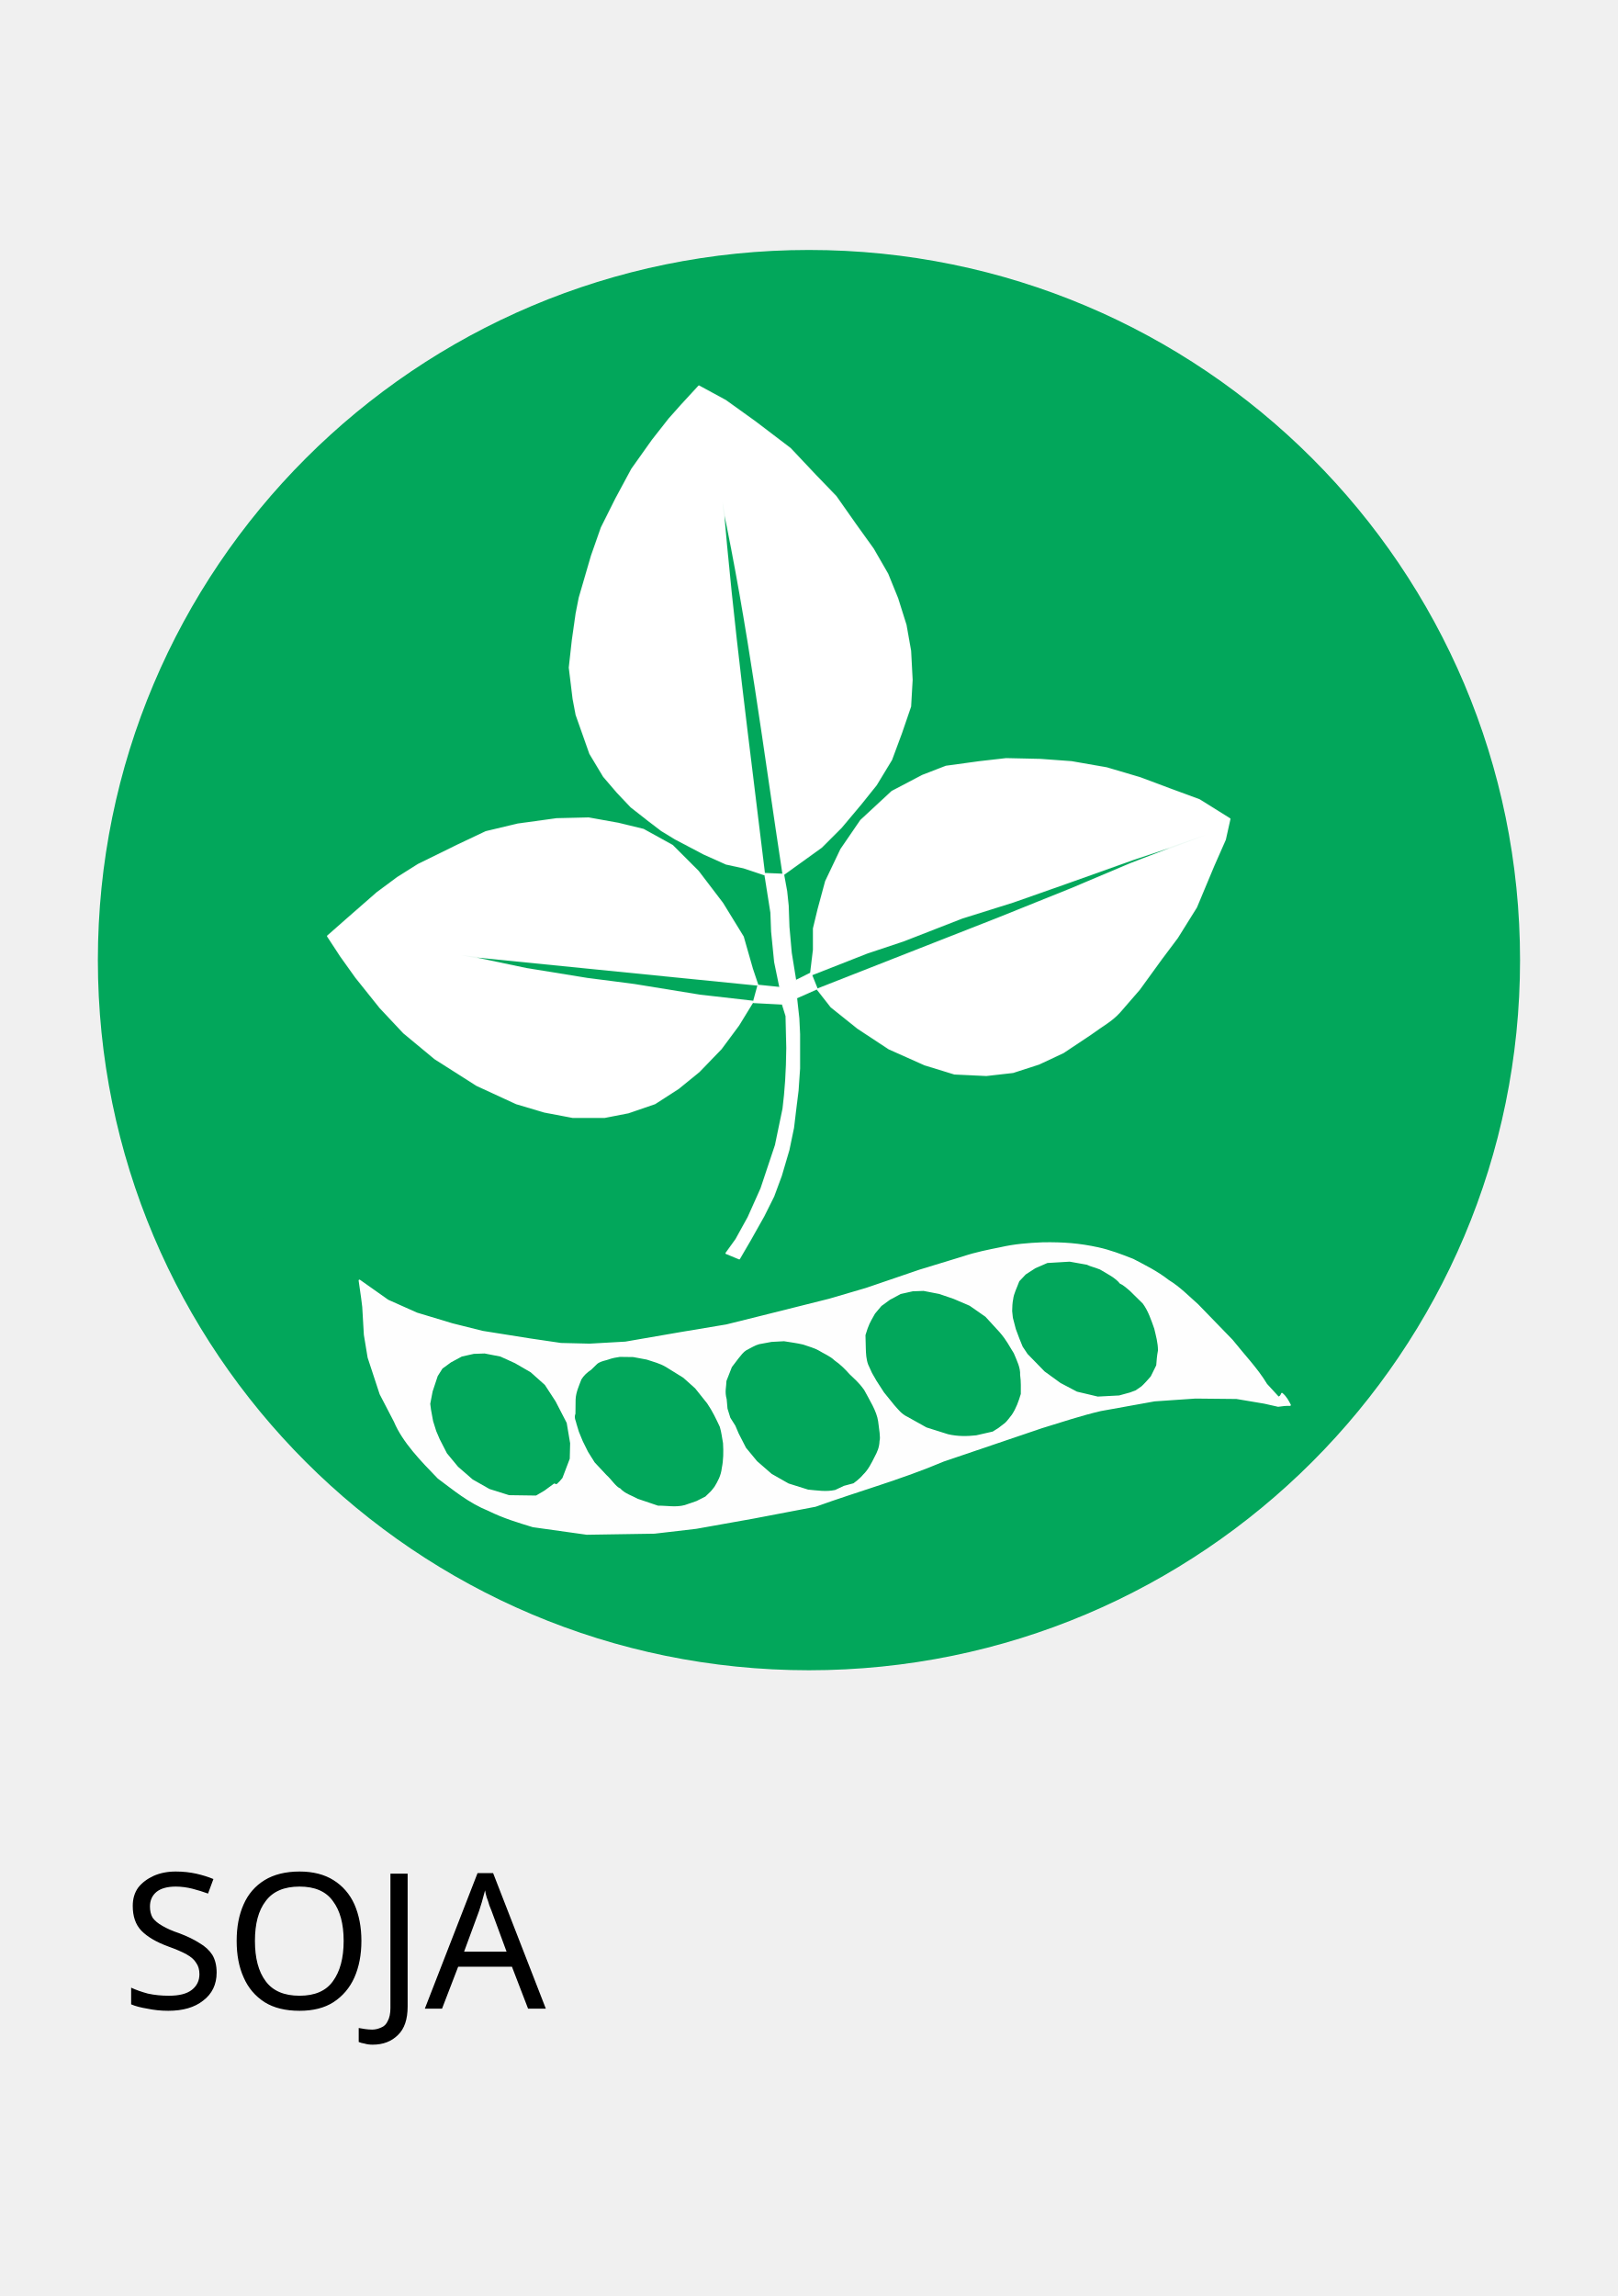
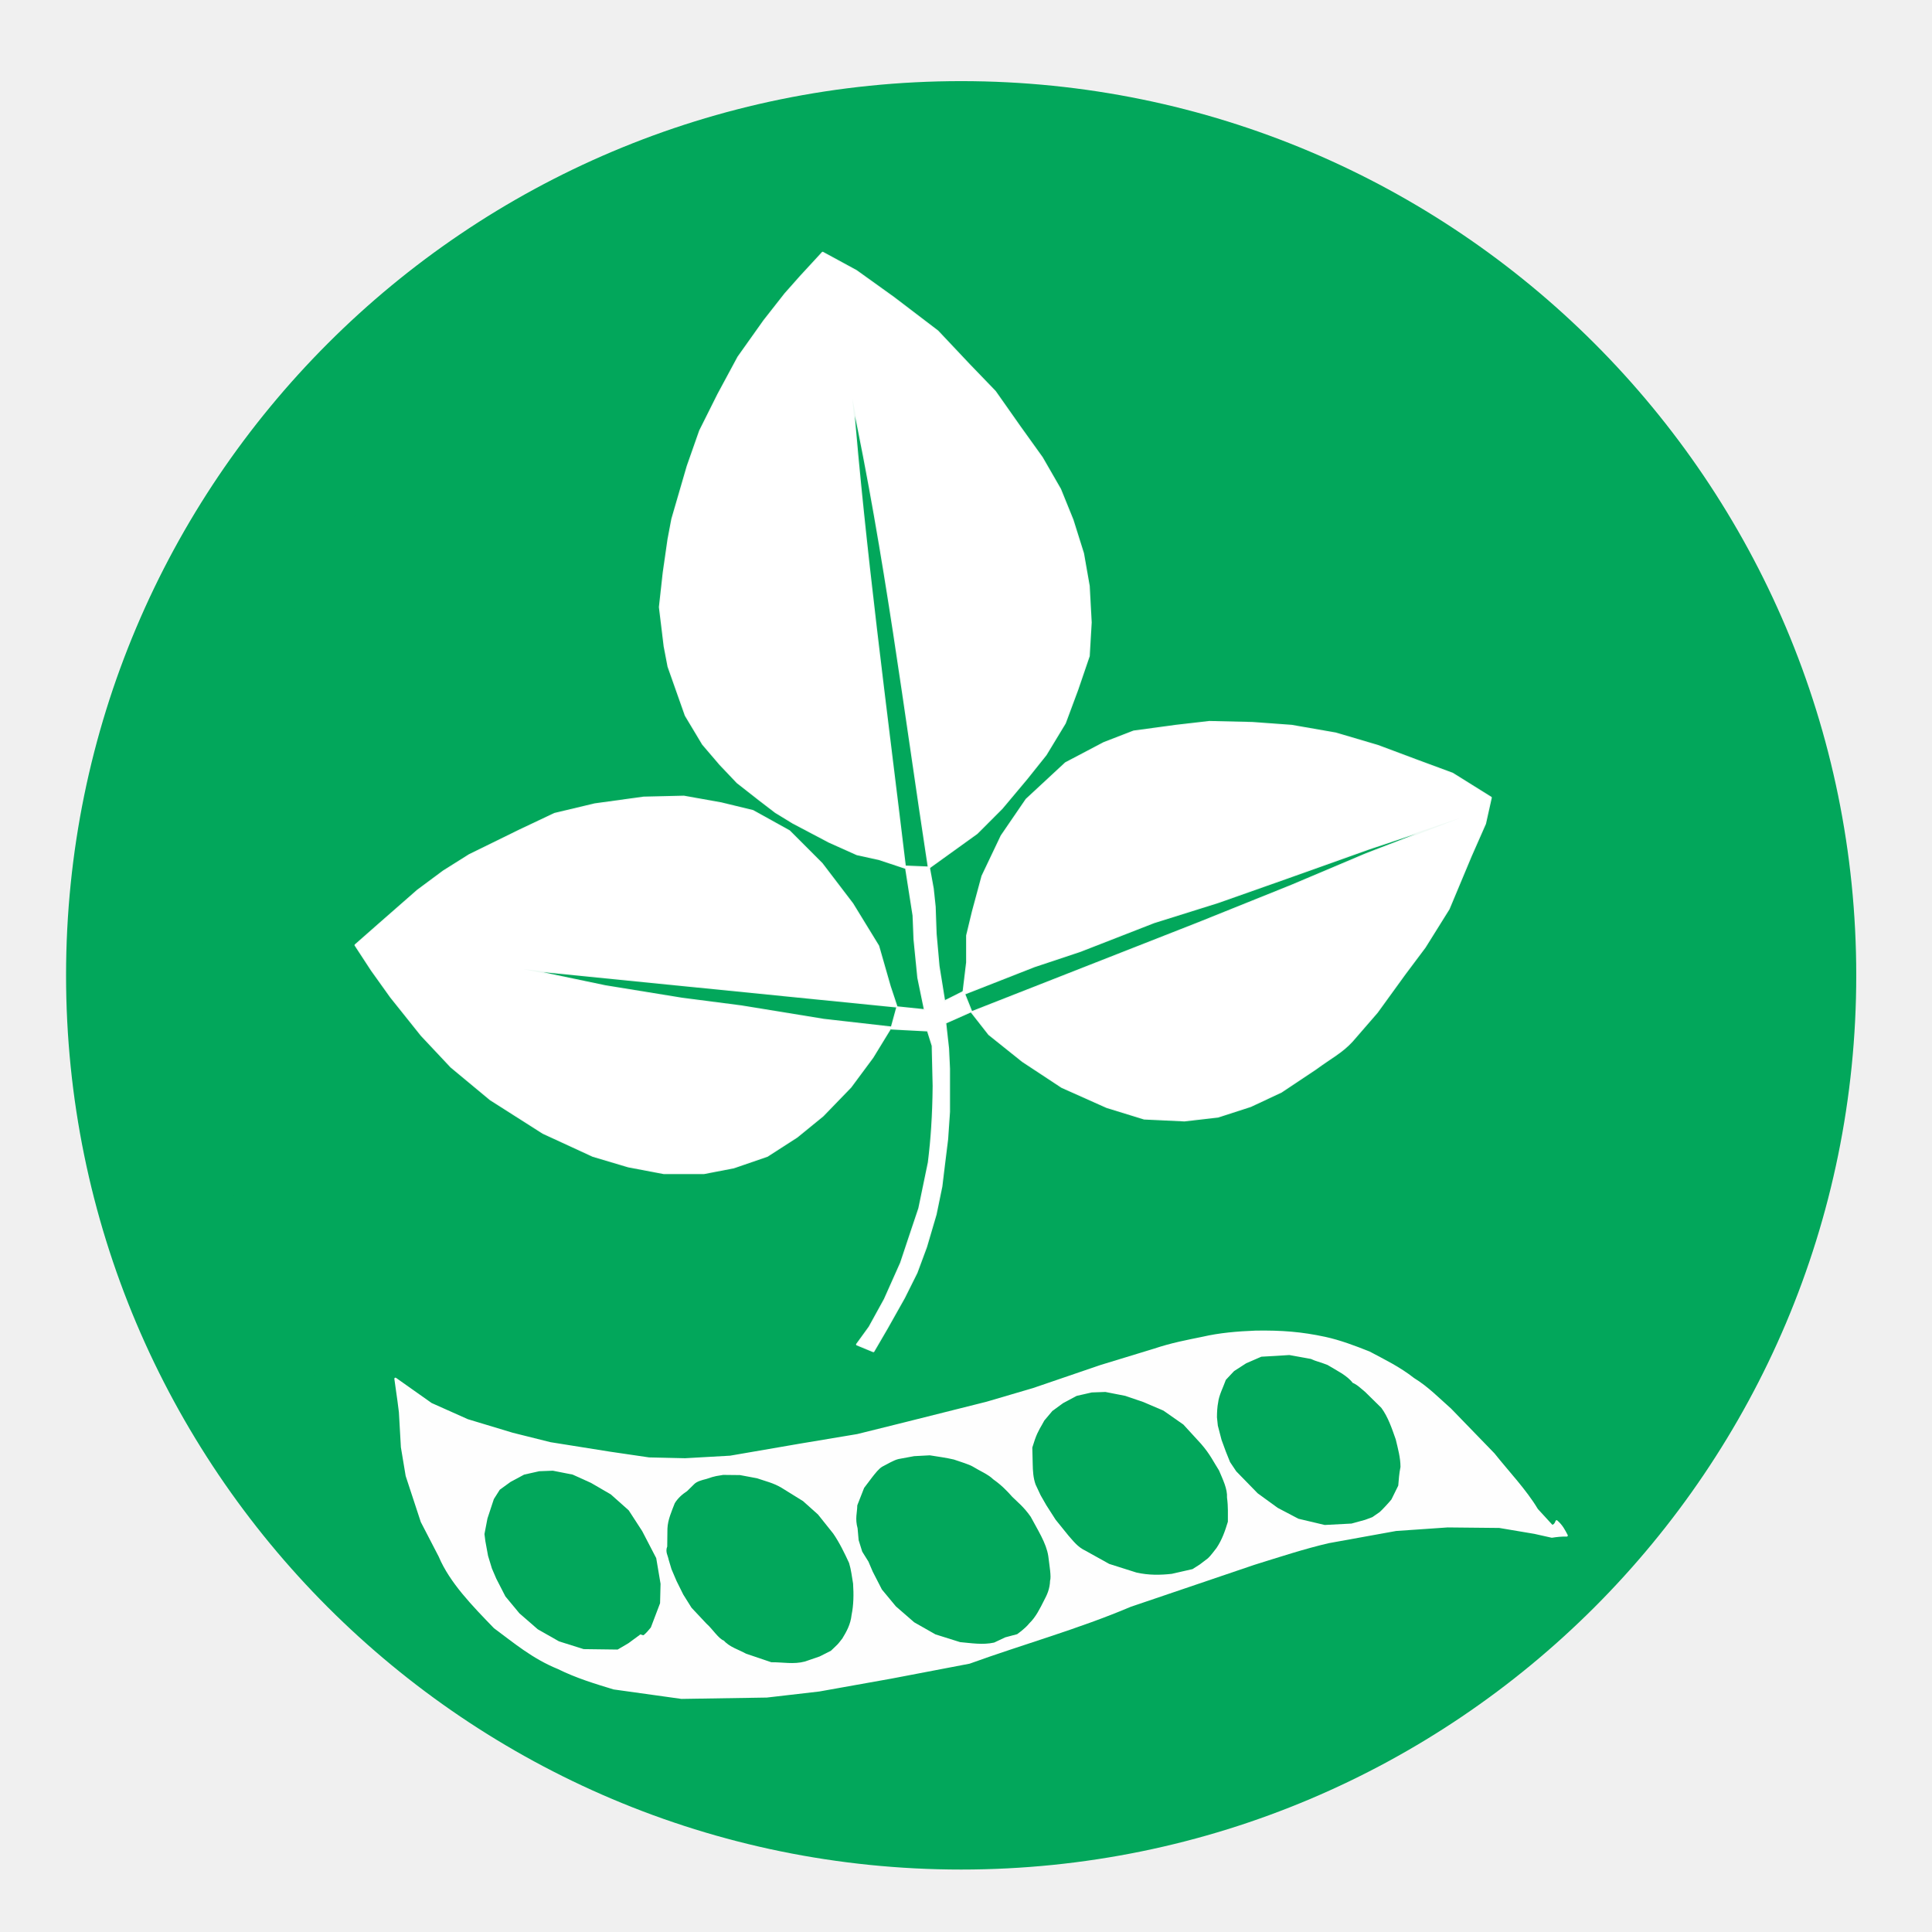
- <svg xmlns="http://www.w3.org/2000/svg" width="262.205" height="372.047" id="svg4209" version="1.1">
-   <defs id="defs4211" />
-   <g id="layer1" transform="translate(0,-680.3149)">
-     <g id="g3660" transform="matrix(5.576633,0,0,5.576633,-1065.732,-1080.233)">
-       <text id="text4033-9-5" y="374.067" x="214.456" style="font-size:15px;font-style:normal;font-weight:normal;text-align:center;line-height:125%;letter-spacing:0px;word-spacing:0px;text-anchor:middle;fill:#000000;fill-opacity:1;stroke:none;font-family:Sans" xml:space="preserve">
-         <tspan style="font-size:5.5px" id="tspan4037-1-6" y="374.067" x="214.456">SOJA</tspan>
-       </text>
-       <g id="g3643">
-         <path style="fill:#02a75b;fill-opacity:1;stroke:#02a75b;stroke-width:3;stroke-linecap:round;stroke-linejoin:round;stroke-miterlimit:4;stroke-opacity:1;stroke-dasharray:none;stroke-dashoffset:0" id="path3230-2-5" d="m 39.937,29.288 c 0,10.339 -8.222,18.72 -18.364,18.72 -10.142,0 -18.364,-8.381 -18.364,-18.72 0,-10.339 8.222,-18.72 18.364,-18.72 10.142,0 18.364,8.381 18.364,18.72 z" transform="matrix(1.040331,0,0,1.020515,192.1729,313.7103)" />
-         <g transform="translate(-30.43432,315.1654)" id="g4007">
-           <g id="g4059">
-             <path style="fill:#fefefe;fill-opacity:1;stroke:#fefefe;stroke-width:0.05;stroke-linecap:round;stroke-linejoin:round;stroke-miterlimit:4;stroke-opacity:1;stroke-dasharray:none" d="m 231.988,37.743 0.824,0.582 0.84,0.375 1.035,0.312 0.875,0.219 1.375,0.219 0.906,0.133 0.832,0.02 1.043,-0.059 1.625,-0.281 1.312,-0.219 1.07,-0.266 1.914,-0.48 1.078,-0.316 1.555,-0.531 1.242,-0.379 c 0.4,-0.134 0.754,-0.2 1.113,-0.273 0.384,-0.089 0.798,-0.125 1.223,-0.141 0.605,-0.009 1.058,0.027 1.602,0.145 0.339,0.074 0.677,0.201 1.016,0.336 0.344,0.182 0.69,0.348 1.023,0.609 0.331,0.203 0.578,0.462 0.852,0.703 l 1,1.031 c 0.339,0.426 0.735,0.837 1,1.281 l 0.348,0.379 c 0.039,-0.01 0.077,-0.028 0.105,-0.109 0.12,0.102 0.175,0.216 0.234,0.328 -0.115,-0.003 -0.229,0.009 -0.344,0.027 l -0.398,-0.09 -0.812,-0.137 -1.195,-0.012 -1.191,0.082 -1.559,0.281 c -0.558,0.129 -1.141,0.322 -1.719,0.5 l -2.855,0.969 c -1.198,0.51 -2.485,0.867 -3.719,1.312 l -1.801,0.344 -1.664,0.297 -1.211,0.141 -1.969,0.031 -1.562,-0.219 c -0.427,-0.13 -0.854,-0.258 -1.281,-0.469 -0.59,-0.24 -1.01,-0.599 -1.469,-0.938 -0.494,-0.511 -1.016,-1.042 -1.27,-1.645 l -0.414,-0.797 -0.348,-1.059 -0.109,-0.66 -0.047,-0.809 -0.031,-0.25 z" id="path4005" />
-             <g id="g4052">
-               <path id="path4011" d="m 234.152,41.824 -0.062,-0.338 -0.02,-0.159 0.068,-0.354 0.147,-0.443 0.133,-0.21 0.243,-0.177 0.309,-0.166 0.343,-0.077 0.309,-0.011 0.453,0.088 0.42,0.191 0.453,0.262 0.409,0.365 0.309,0.475 0.32,0.619 0.099,0.586 -0.011,0.442 -0.21,0.552 c -0.052,0.065 -0.103,0.122 -0.155,0.166 l -0.068,-0.022 -0.285,0.21 -0.243,0.144 -0.773,-0.011 -0.563,-0.177 -0.486,-0.276 -0.42,-0.365 -0.32,-0.387 -0.21,-0.409 -0.099,-0.232 z" style="fill:#02a75b;fill-opacity:1;stroke:#02a75b;stroke-width:0.05;stroke-linecap:round;stroke-linejoin:round;stroke-miterlimit:4;stroke-opacity:1;stroke-dasharray:none" />
-               <path id="path4011-1" d="m 238.387,42.128 -0.066,-0.217 c -0.016,-0.096 -0.081,-0.177 -0.032,-0.291 l 0.005,-0.416 c 0.006,-0.201 0.104,-0.413 0.166,-0.575 0.059,-0.099 0.156,-0.194 0.277,-0.272 l 0.165,-0.161 c 0.057,-0.058 0.162,-0.087 0.27,-0.115 0.116,-0.03 0.112,-0.053 0.385,-0.093 l 0.384,0.005 0.39,0.073 c 0.187,0.066 0.374,0.104 0.56,0.218 l 0.492,0.305 0.342,0.306 0.348,0.436 c 0.146,0.211 0.265,0.462 0.363,0.673 0.047,0.156 0.063,0.312 0.092,0.468 0.015,0.247 0.012,0.489 -0.035,0.715 -0.024,0.219 -0.115,0.38 -0.21,0.537 -0.052,0.065 -0.095,0.126 -0.147,0.17 l -0.111,0.107 -0.254,0.128 -0.337,0.116 c -0.255,0.069 -0.51,0.013 -0.766,0.016 l -0.579,-0.196 c -0.163,-0.091 -0.381,-0.152 -0.506,-0.3 -0.119,-0.038 -0.26,-0.266 -0.4,-0.388 l -0.34,-0.363 -0.19,-0.303 -0.154,-0.31 z" style="fill:#02a75b;fill-opacity:1;stroke:#02a75b;stroke-width:0.05;stroke-linecap:round;stroke-linejoin:round;stroke-miterlimit:4;stroke-opacity:1;stroke-dasharray:none" />
-               <path id="path4011-3" d="m 242.789,41.722 -0.081,-0.26 -0.024,-0.272 c -0.062,-0.225 -0.009,-0.352 -0.007,-0.522 l 0.155,-0.396 0.183,-0.241 c 0.076,-0.095 0.152,-0.195 0.227,-0.239 0.126,-0.064 0.261,-0.148 0.368,-0.174 l 0.358,-0.066 0.356,-0.019 c 0.187,0.03 0.383,0.056 0.551,0.096 0.157,0.054 0.345,0.109 0.435,0.163 0.155,0.096 0.349,0.174 0.465,0.29 0.198,0.14 0.32,0.27 0.436,0.4 0.136,0.136 0.258,0.224 0.423,0.456 0.16,0.302 0.36,0.608 0.402,0.9 0.026,0.215 0.073,0.474 0.041,0.562 -0.006,0.188 -0.068,0.32 -0.136,0.446 -0.095,0.19 -0.189,0.382 -0.335,0.521 -0.052,0.065 -0.123,0.126 -0.174,0.17 l -0.099,0.076 -0.274,0.073 -0.255,0.12 c -0.258,0.056 -0.516,0.012 -0.773,-0.011 l -0.563,-0.177 -0.486,-0.276 -0.42,-0.365 -0.32,-0.387 -0.21,-0.409 -0.099,-0.232 z" style="fill:#02a75b;fill-opacity:1;stroke:#02a75b;stroke-width:0.05;stroke-linecap:round;stroke-linejoin:round;stroke-miterlimit:4;stroke-opacity:1;stroke-dasharray:none" />
-               <path id="path4011-8" d="m 246.793,40.174 c -0.054,-0.15 -0.062,-0.31 -0.066,-0.471 l -0.009,-0.37 0.06,-0.186 c 0.071,-0.201 0.142,-0.29 0.213,-0.427 l 0.183,-0.218 0.243,-0.177 0.309,-0.166 0.343,-0.077 0.309,-0.011 0.453,0.088 0.42,0.144 0.457,0.196 0.456,0.318 0.407,0.444 c 0.212,0.244 0.282,0.409 0.41,0.607 0.087,0.208 0.194,0.419 0.181,0.617 0.031,0.224 0.018,0.375 0.02,0.551 -0.065,0.212 -0.13,0.404 -0.257,0.595 -0.052,0.065 -0.142,0.188 -0.194,0.232 l -0.185,0.142 -0.164,0.104 -0.474,0.108 c -0.261,0.029 -0.527,0.034 -0.809,-0.031 l -0.622,-0.196 -0.545,-0.304 c -0.18,-0.084 -0.273,-0.218 -0.385,-0.341 l -0.297,-0.367 -0.214,-0.331 -0.131,-0.228 z" style="fill:#02a75b;fill-opacity:1;stroke:#02a75b;stroke-width:0.05;stroke-linecap:round;stroke-linejoin:round;stroke-miterlimit:4;stroke-opacity:1;stroke-dasharray:none" />
-               <path id="path4011-0" d="m 251.086,39.147 -0.085,-0.326 -0.02,-0.19 c 0.002,-0.118 0.006,-0.234 0.029,-0.342 0.015,-0.153 0.113,-0.338 0.174,-0.509 l 0.183,-0.194 0.274,-0.177 c 0.115,-0.05 0.23,-0.1 0.345,-0.15 l 0.323,-0.019 0.317,-0.019 0.492,0.088 c 0.13,0.061 0.172,0.056 0.377,0.136 0.212,0.128 0.454,0.244 0.578,0.411 0.112,0.045 0.195,0.134 0.288,0.208 l 0.372,0.366 c 0.151,0.205 0.238,0.464 0.328,0.72 0.049,0.208 0.108,0.416 0.107,0.625 -0.031,0.157 -0.039,0.289 -0.05,0.426 l -0.155,0.314 c -0.052,0.065 -0.212,0.239 -0.264,0.283 l -0.166,0.115 -0.164,0.061 -0.309,0.085 -0.613,0.032 -0.599,-0.142 -0.474,-0.249 -0.459,-0.333 -0.492,-0.504 -0.14,-0.21 -0.096,-0.236 z" style="fill:#02a75b;fill-opacity:1;stroke:#02a75b;stroke-width:0.05;stroke-linecap:round;stroke-linejoin:round;stroke-miterlimit:4;stroke-opacity:1;stroke-dasharray:none" />
-             </g>
-           </g>
-           <g id="g4001">
-             <path style="fill:#ffffff;fill-opacity:1;stroke:#ffffff;stroke-width:0.05;stroke-linecap:round;stroke-linejoin:round;stroke-miterlimit:4;stroke-opacity:0.941;stroke-dasharray:none" d="m 238.383,17.904 0.354,-1.215 0.287,-0.818 0.42,-0.84 0.464,-0.862 0.597,-0.84 0.486,-0.619 0.354,-0.398 0.508,-0.552 0.773,0.42 0.862,0.619 1.016,0.773 0.729,0.773 0.597,0.619 0.575,0.818 0.508,0.707 0.42,0.729 0.287,0.707 0.243,0.773 0.133,0.751 0.044,0.84 -0.044,0.773 -0.265,0.773 -0.287,0.773 -0.442,0.729 -0.442,0.552 -0.575,0.685 -0.575,0.575 -1.105,0.795 c -0.552,-3.609 -1,-7.218 -1.768,-10.828 0.274,3.434 0.777,7.174 1.215,10.828 l -0.597,-0.199 -0.508,-0.11 -0.641,-0.287 -0.84,-0.442 -0.398,-0.243 -0.376,-0.287 -0.508,-0.398 -0.398,-0.42 -0.398,-0.464 -0.398,-0.663 -0.398,-1.127 -0.088,-0.464 -0.11,-0.906 0.088,-0.795 0.11,-0.773 z" id="path4068" />
-             <path style="fill:#ffffff;fill-opacity:1;stroke:#ffffff;stroke-width:0.05;stroke-linecap:round;stroke-linejoin:round;stroke-miterlimit:4;stroke-opacity:0.941;stroke-dasharray:none" d="m 243.554,29.151 -8.618,-0.862 1.9,0.398 1.768,0.287 1.37,0.177 1.9,0.309 1.547,0.177 -0.42,0.685 -0.508,0.685 -0.641,0.663 -0.597,0.486 -0.685,0.442 -0.773,0.265 -0.685,0.133 -0.928,0 -0.818,-0.155 -0.818,-0.243 -1.149,-0.53 -1.215,-0.773 -0.906,-0.751 -0.685,-0.729 -0.707,-0.884 -0.442,-0.619 -0.376,-0.575 0.552,-0.486 0.884,-0.773 0.597,-0.442 0.597,-0.376 1.171,-0.575 0.795,-0.376 0.928,-0.221 1.127,-0.155 0.928,-0.022 0.862,0.155 0.729,0.177 0.84,0.464 0.751,0.751 0.707,0.928 0.597,0.972 0.265,0.928 z" id="path4070" />
-             <path style="fill:#ffffff;fill-opacity:1;stroke:#ffffff;stroke-width:0.05;stroke-linecap:round;stroke-linejoin:round;stroke-miterlimit:4;stroke-opacity:0.941;stroke-dasharray:none" d="m 245.101,28.864 0.088,-0.729 0,-0.619 0.133,-0.552 0.221,-0.818 0.442,-0.928 0.575,-0.84 0.906,-0.84 0.884,-0.464 0.685,-0.265 0.972,-0.133 0.773,-0.088 0.994,0.022 0.906,0.066 1.016,0.177 0.972,0.287 0.884,0.331 0.84,0.309 0.884,0.552 -0.133,0.597 -0.331,0.751 -0.508,1.215 -0.552,0.884 -0.464,0.619 -0.641,0.884 -0.575,0.663 c -0.235,0.258 -0.489,0.383 -0.84,0.641 l -0.795,0.53 -0.707,0.331 -0.751,0.243 -0.773,0.088 -0.928,-0.044 -0.862,-0.265 -1.039,-0.464 -0.906,-0.597 -0.773,-0.619 -0.398,-0.508 3.491,-1.37 1.746,-0.685 2.143,-0.862 1.724,-0.729 2.188,-0.841 -2.121,0.709 -1.922,0.685 -1.569,0.552 -1.48,0.464 -1.701,0.663 -1.061,0.354 z" id="path4072" />
-             <path style="fill:#ffffff;fill-opacity:1;stroke:#ffffff;stroke-width:0.05;stroke-linecap:round;stroke-linejoin:round;stroke-miterlimit:4;stroke-opacity:0.941;stroke-dasharray:none" d="m 243.775,25.925 0.53,0.022 0.089,0.487 0.044,0.419 0.022,0.619 0.067,0.751 0.132,0.818 0.442,-0.221 0.177,0.442 -0.597,0.265 0.066,0.597 0.022,0.464 0,0.486 0,0.508 -0.044,0.641 -0.066,0.53 -0.066,0.552 -0.133,0.641 -0.221,0.751 -0.221,0.597 -0.287,0.575 -0.398,0.707 -0.309,0.53 -0.376,-0.155 0.287,-0.398 0.354,-0.641 0.376,-0.84 0.243,-0.729 0.177,-0.53 0.11,-0.53 0.11,-0.53 c 0.064,-0.508 0.105,-1.085 0.11,-1.768 l -0.022,-0.928 -0.11,-0.354 0,0 -0.84,-0.044 0.133,-0.486 0.641,0.066 -0.155,-0.751 -0.088,-0.884 -0.021,-0.551 z" id="path3231" />
-           </g>
-         </g>
-       </g>
-     </g>
-   </g>
+ <svg xmlns="http://www.w3.org/2000/svg" width="387" zoomAndPan="magnify" viewBox="0 0 290.25 290.25" height="387" preserveAspectRatio="xMidYMid meet" version="1.0">
+   <path stroke-linecap="round" transform="matrix(6.769651, 0, 0, 6.643864, -1.644307, -48.05769)" fill-opacity="1" fill="#02a75b" fill-rule="nonzero" stroke-linejoin="round" d="M 39.937 29.288 C 39.937 39.627 31.715 48.008 21.573 48.008 C 11.431 48.008 3.209 39.627 3.209 29.288 C 3.209 18.949 11.431 10.568 21.573 10.568 C 31.715 10.568 39.937 18.949 39.937 29.288 Z M 39.937 29.288 " stroke="#02a75b" stroke-width="3" stroke-opacity="1" stroke-miterlimit="4" />
+   <path stroke-linecap="round" transform="matrix(6.507212, 0, 0, 6.510307, -1450.196, -38.58469)" fill-opacity="1" fill="#fefefe" fill-rule="nonzero" stroke-linejoin="round" d="M 231.989 37.743 L 232.813 38.325 L 233.653 38.7 L 234.687 39.012 L 235.563 39.231 L 236.937 39.45 L 237.844 39.583 L 238.676 39.602 L 239.719 39.543 L 241.344 39.263 L 242.656 39.044 L 243.727 38.778 L 245.64 38.298 L 246.719 37.981 L 248.273 37.45 L 249.515 37.071 C 249.915 36.937 250.269 36.872 250.629 36.798 C 251.013 36.709 251.427 36.673 251.852 36.657 C 252.456 36.648 252.909 36.684 253.453 36.801 C 253.792 36.875 254.13 37.002 254.469 37.137 C 254.812 37.32 255.158 37.485 255.492 37.747 C 255.823 37.95 256.07 38.209 256.344 38.45 L 257.344 39.481 C 257.683 39.907 258.079 40.319 258.344 40.763 L 258.691 41.141 C 258.731 41.132 258.768 41.114 258.797 41.032 C 258.917 41.135 258.972 41.248 259.031 41.36 C 258.917 41.357 258.802 41.369 258.687 41.387 L 258.289 41.298 L 257.476 41.161 L 256.281 41.149 L 255.09 41.231 L 253.531 41.513 C 252.973 41.642 252.39 41.834 251.813 42.013 L 248.957 42.982 C 247.759 43.491 246.472 43.848 245.238 44.294 L 243.437 44.638 L 241.773 44.935 L 240.563 45.075 L 238.594 45.106 L 237.031 44.888 C 236.604 44.758 236.177 44.63 235.75 44.419 C 235.161 44.179 234.74 43.82 234.281 43.481 C 233.787 42.97 233.265 42.439 233.011 41.837 L 232.598 41.04 L 232.25 39.981 L 232.14 39.321 L 232.094 38.513 L 232.062 38.262 Z M 231.989 37.743 " stroke="#fefefe" stroke-width="0.05" stroke-opacity="1" stroke-miterlimit="4" />
+   <path stroke-linecap="round" transform="matrix(6.507212, 0, 0, 6.510307, -1450.196, -38.58469)" fill-opacity="1" fill="#02a75b" fill-rule="nonzero" stroke-linejoin="round" d="M 234.152 41.824 L 234.09 41.486 L 234.07 41.327 L 234.138 40.974 L 234.284 40.531 L 234.417 40.321 L 234.66 40.145 L 234.969 39.979 L 235.312 39.902 L 235.621 39.89 L 236.074 39.979 L 236.494 40.169 L 236.947 40.432 L 237.356 40.796 L 237.665 41.272 L 237.986 41.89 L 238.085 42.476 L 238.074 42.918 L 237.864 43.47 C 237.812 43.535 237.761 43.592 237.709 43.636 L 237.641 43.614 L 237.356 43.824 L 237.113 43.967 L 236.339 43.957 L 235.776 43.78 L 235.29 43.504 L 234.87 43.139 L 234.549 42.752 L 234.339 42.343 L 234.24 42.112 Z M 234.152 41.824 " stroke="#02a75b" stroke-width="0.05" stroke-opacity="1" stroke-miterlimit="4" />
+   <path stroke-linecap="round" transform="matrix(6.507212, 0, 0, 6.510307, -1450.196, -38.58469)" fill-opacity="1" fill="#02a75b" fill-rule="nonzero" stroke-linejoin="round" d="M 238.386 42.128 L 238.321 41.911 C 238.305 41.816 238.24 41.734 238.289 41.62 L 238.294 41.204 C 238.3 41.003 238.398 40.791 238.46 40.628 C 238.519 40.529 238.616 40.434 238.738 40.356 L 238.903 40.194 C 238.959 40.136 239.065 40.107 239.173 40.08 C 239.289 40.049 239.285 40.026 239.558 39.987 L 239.942 39.991 L 240.332 40.064 C 240.519 40.13 240.706 40.169 240.893 40.282 L 241.385 40.587 L 241.727 40.893 L 242.076 41.33 C 242.222 41.541 242.341 41.791 242.439 42.003 C 242.487 42.159 242.502 42.315 242.53 42.472 C 242.546 42.719 242.543 42.96 242.496 43.187 C 242.473 43.405 242.381 43.566 242.286 43.723 C 242.234 43.788 242.191 43.849 242.14 43.893 L 242.028 44 L 241.774 44.128 L 241.437 44.244 C 241.182 44.313 240.927 44.257 240.672 44.26 L 240.093 44.064 C 239.93 43.973 239.712 43.912 239.587 43.765 C 239.468 43.727 239.327 43.498 239.187 43.376 L 238.846 43.013 L 238.656 42.71 L 238.502 42.4 Z M 238.386 42.128 " stroke="#02a75b" stroke-width="0.05" stroke-opacity="1" stroke-miterlimit="4" />
+   <path stroke-linecap="round" transform="matrix(6.507212, 0, 0, 6.510307, -1450.196, -38.58469)" fill-opacity="1" fill="#02a75b" fill-rule="nonzero" stroke-linejoin="round" d="M 242.789 41.722 L 242.708 41.462 L 242.684 41.191 C 242.622 40.965 242.675 40.839 242.677 40.669 L 242.832 40.274 L 243.015 40.032 C 243.09 39.937 243.167 39.837 243.242 39.793 C 243.368 39.729 243.503 39.645 243.61 39.62 L 243.968 39.554 L 244.325 39.535 C 244.512 39.565 244.707 39.591 244.875 39.631 C 245.032 39.686 245.22 39.74 245.311 39.794 C 245.466 39.891 245.659 39.968 245.776 40.084 C 245.974 40.224 246.095 40.354 246.211 40.484 C 246.348 40.62 246.469 40.708 246.634 40.94 C 246.794 41.242 246.994 41.547 247.037 41.84 C 247.063 42.055 247.109 42.313 247.078 42.401 C 247.072 42.589 247.009 42.721 246.941 42.848 C 246.846 43.037 246.752 43.229 246.606 43.369 C 246.555 43.433 246.484 43.495 246.432 43.538 L 246.333 43.614 L 246.059 43.687 L 245.804 43.807 C 245.547 43.863 245.289 43.819 245.031 43.796 L 244.467 43.619 L 243.981 43.343 L 243.562 42.979 L 243.241 42.592 L 243.031 42.183 L 242.932 41.951 Z M 242.789 41.722 " stroke="#02a75b" stroke-width="0.05" stroke-opacity="1" stroke-miterlimit="4" />
+   <path stroke-linecap="round" transform="matrix(6.507212, 0, 0, 6.510307, -1450.196, -38.58469)" fill-opacity="1" fill="#02a75b" fill-rule="nonzero" stroke-linejoin="round" d="M 246.792 40.175 C 246.738 40.024 246.73 39.864 246.727 39.704 L 246.718 39.334 L 246.778 39.149 C 246.849 38.947 246.92 38.858 246.991 38.721 L 247.174 38.504 L 247.417 38.327 L 247.726 38.162 L 248.069 38.084 L 248.378 38.073 L 248.832 38.162 L 249.251 38.305 L 249.709 38.501 L 250.164 38.819 L 250.571 39.263 C 250.783 39.507 250.853 39.672 250.981 39.87 C 251.068 40.078 251.175 40.288 251.163 40.487 C 251.193 40.71 251.181 40.862 251.183 41.038 C 251.118 41.25 251.053 41.442 250.926 41.633 C 250.874 41.698 250.784 41.821 250.732 41.866 L 250.547 42.007 L 250.383 42.112 L 249.909 42.22 C 249.648 42.249 249.382 42.254 249.101 42.19 L 248.479 41.993 L 247.934 41.69 C 247.754 41.606 247.66 41.472 247.549 41.349 L 247.252 40.982 L 247.039 40.65 L 246.908 40.422 Z M 246.792 40.175 " stroke="#02a75b" stroke-width="0.05" stroke-opacity="1" stroke-miterlimit="4" />
+   <path stroke-linecap="round" transform="matrix(6.507212, 0, 0, 6.510307, -1450.196, -38.58469)" fill-opacity="1" fill="#02a75b" fill-rule="nonzero" stroke-linejoin="round" d="M 251.086 39.147 L 251.001 38.821 L 250.981 38.631 C 250.982 38.514 250.987 38.397 251.009 38.289 C 251.025 38.137 251.122 37.952 251.183 37.781 L 251.367 37.586 L 251.641 37.409 C 251.756 37.359 251.871 37.31 251.986 37.259 L 252.309 37.241 L 252.626 37.221 L 253.118 37.31 C 253.248 37.371 253.289 37.366 253.495 37.446 C 253.707 37.574 253.949 37.689 254.073 37.857 C 254.184 37.902 254.267 37.991 254.36 38.065 L 254.732 38.431 C 254.883 38.636 254.97 38.895 255.06 39.151 C 255.109 39.359 255.168 39.567 255.168 39.776 C 255.136 39.932 255.129 40.065 255.117 40.202 L 254.962 40.516 C 254.91 40.581 254.749 40.755 254.698 40.799 L 254.532 40.914 L 254.368 40.975 L 254.058 41.06 L 253.446 41.092 L 252.846 40.95 L 252.372 40.701 L 251.913 40.368 L 251.421 39.864 L 251.281 39.655 L 251.186 39.419 Z M 251.086 39.147 " stroke="#02a75b" stroke-width="0.05" stroke-opacity="1" stroke-miterlimit="4" />
+   <path stroke-linecap="round" transform="matrix(6.507212, 0, 0, 6.510307, -1450.196, -38.58469)" fill-opacity="1" fill="#ffffff" fill-rule="nonzero" stroke-linejoin="round" d="M 238.383 17.904 L 238.737 16.688 L 239.024 15.871 L 239.444 15.031 L 239.908 14.17 L 240.505 13.33 L 240.991 12.711 L 241.344 12.313 L 241.853 11.761 L 242.626 12.181 L 243.488 12.799 L 244.504 13.573 L 245.233 14.346 L 245.83 14.965 L 246.405 15.782 L 246.913 16.49 L 247.333 17.219 L 247.62 17.926 L 247.863 18.699 L 247.995 19.451 L 248.04 20.29 L 247.995 21.064 L 247.731 21.837 L 247.443 22.611 L 247.001 23.34 L 246.56 23.892 L 245.985 24.577 L 245.41 25.152 L 244.305 25.947 C 243.753 22.338 243.306 18.729 242.538 15.119 C 242.812 18.554 243.315 22.294 243.753 25.947 L 243.156 25.749 L 242.648 25.638 L 242.007 25.351 L 241.168 24.909 L 240.77 24.666 L 240.394 24.378 L 239.886 23.98 L 239.488 23.561 L 239.091 23.097 L 238.693 22.434 L 238.295 21.307 L 238.206 20.843 L 238.096 19.937 L 238.184 19.141 L 238.295 18.368 Z M 238.383 17.904 " stroke="#ffffff" stroke-width="0.05" stroke-opacity="0.941" stroke-miterlimit="4" />
+   <path stroke-linecap="round" transform="matrix(6.507212, 0, 0, 6.510307, -1450.196, -38.58469)" fill-opacity="1" fill="#ffffff" fill-rule="nonzero" stroke-linejoin="round" d="M 243.554 29.151 L 234.936 28.29 L 236.837 28.687 L 238.604 28.974 L 239.974 29.151 L 241.875 29.461 L 243.422 29.637 L 243.002 30.323 L 242.494 31.008 L 241.853 31.67 L 241.256 32.157 L 240.571 32.598 L 239.798 32.864 L 239.113 32.996 L 238.184 32.996 L 237.367 32.841 L 236.55 32.598 L 235.4 32.068 L 234.185 31.295 L 233.279 30.543 L 232.594 29.814 L 231.887 28.93 L 231.445 28.312 L 231.069 27.737 L 231.622 27.251 L 232.505 26.478 L 233.102 26.035 L 233.699 25.66 L 234.87 25.086 L 235.665 24.71 L 236.593 24.489 L 237.72 24.334 L 238.648 24.312 L 239.51 24.466 L 240.24 24.643 L 241.079 25.108 L 241.83 25.859 L 242.538 26.787 L 243.134 27.759 L 243.4 28.687 Z M 243.554 29.151 " stroke="#ffffff" stroke-width="0.05" stroke-opacity="0.941" stroke-miterlimit="4" />
+   <path stroke-linecap="round" transform="matrix(6.507212, 0, 0, 6.510307, -1450.196, -38.58469)" fill-opacity="1" fill="#ffffff" fill-rule="nonzero" stroke-linejoin="round" d="M 245.101 28.864 L 245.189 28.135 L 245.189 27.516 L 245.322 26.964 L 245.543 26.146 L 245.985 25.218 L 246.56 24.378 L 247.465 23.539 L 248.349 23.074 L 249.034 22.809 L 250.006 22.677 L 250.78 22.588 L 251.774 22.611 L 252.68 22.677 L 253.696 22.854 L 254.669 23.141 L 255.553 23.472 L 256.392 23.782 L 257.277 24.334 L 257.144 24.931 L 256.813 25.682 L 256.304 26.898 L 255.752 27.781 L 255.288 28.4 L 254.647 29.284 L 254.072 29.947 C 253.838 30.204 253.583 30.33 253.232 30.588 L 252.437 31.118 L 251.73 31.449 L 250.979 31.692 L 250.205 31.781 L 249.277 31.737 L 248.416 31.472 L 247.377 31.008 L 246.471 30.411 L 245.697 29.792 L 245.299 29.284 L 248.791 27.914 L 250.536 27.229 L 252.68 26.367 L 254.404 25.638 L 256.592 24.796 L 254.47 25.505 L 252.547 26.19 L 250.979 26.743 L 249.498 27.207 L 247.797 27.87 L 246.736 28.223 Z M 245.101 28.864 " stroke="#ffffff" stroke-width="0.05" stroke-opacity="0.941" stroke-miterlimit="4" />
+   <path stroke-linecap="round" transform="matrix(6.507212, 0, 0, 6.510307, -1450.196, -38.58469)" fill-opacity="1" fill="#ffffff" fill-rule="nonzero" stroke-linejoin="round" d="M 243.775 25.925 L 244.305 25.947 L 244.394 26.434 L 244.438 26.853 L 244.46 27.472 L 244.527 28.223 L 244.659 29.041 L 245.101 28.82 L 245.278 29.262 L 244.681 29.527 L 244.747 30.123 L 244.769 30.588 L 244.769 31.582 L 244.725 32.223 L 244.659 32.753 L 244.592 33.306 L 244.46 33.947 L 244.239 34.698 L 244.018 35.294 L 243.731 35.869 L 243.333 36.576 L 243.024 37.106 L 242.648 36.951 L 242.936 36.554 L 243.289 35.913 L 243.664 35.073 L 243.907 34.344 L 244.085 33.814 L 244.305 32.753 C 244.369 32.245 244.41 31.668 244.416 30.986 L 244.394 30.057 L 244.283 29.704 L 243.443 29.66 L 243.576 29.174 L 244.217 29.24 L 244.062 28.488 L 243.974 27.604 L 243.952 27.053 Z M 243.775 25.925 " stroke="#ffffff" stroke-width="0.05" stroke-opacity="0.941" stroke-miterlimit="4" />
</svg>
